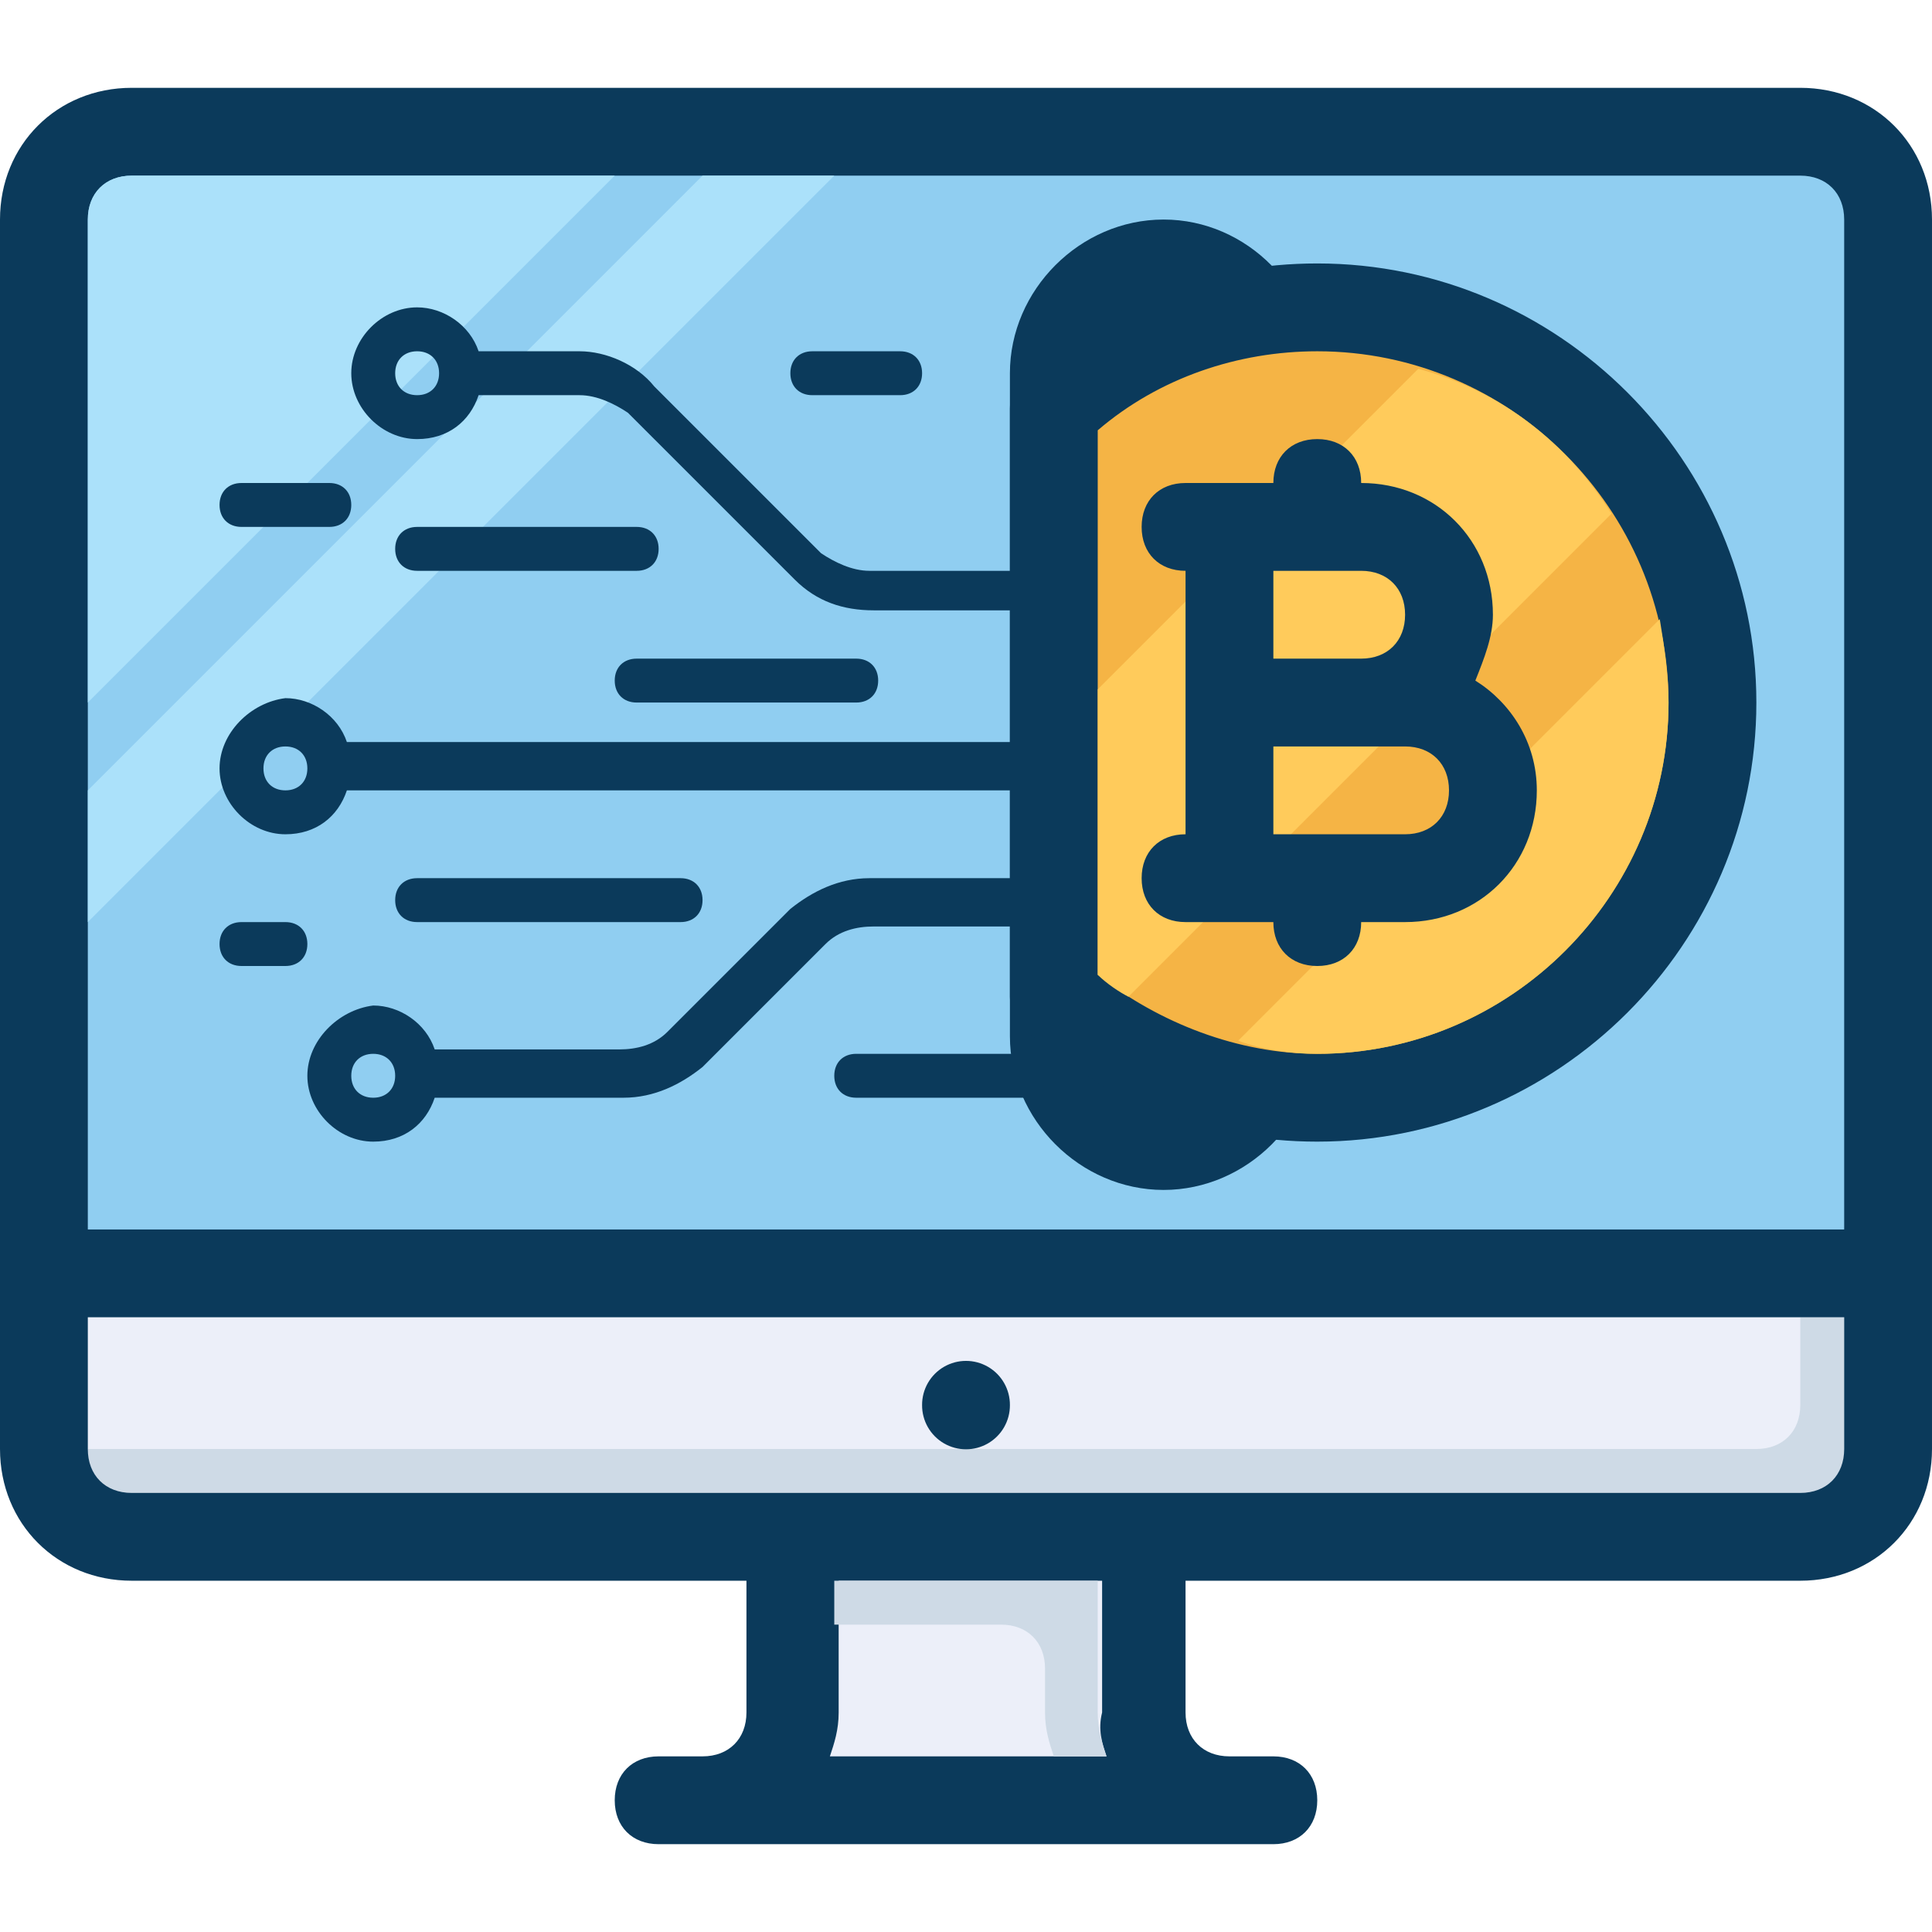
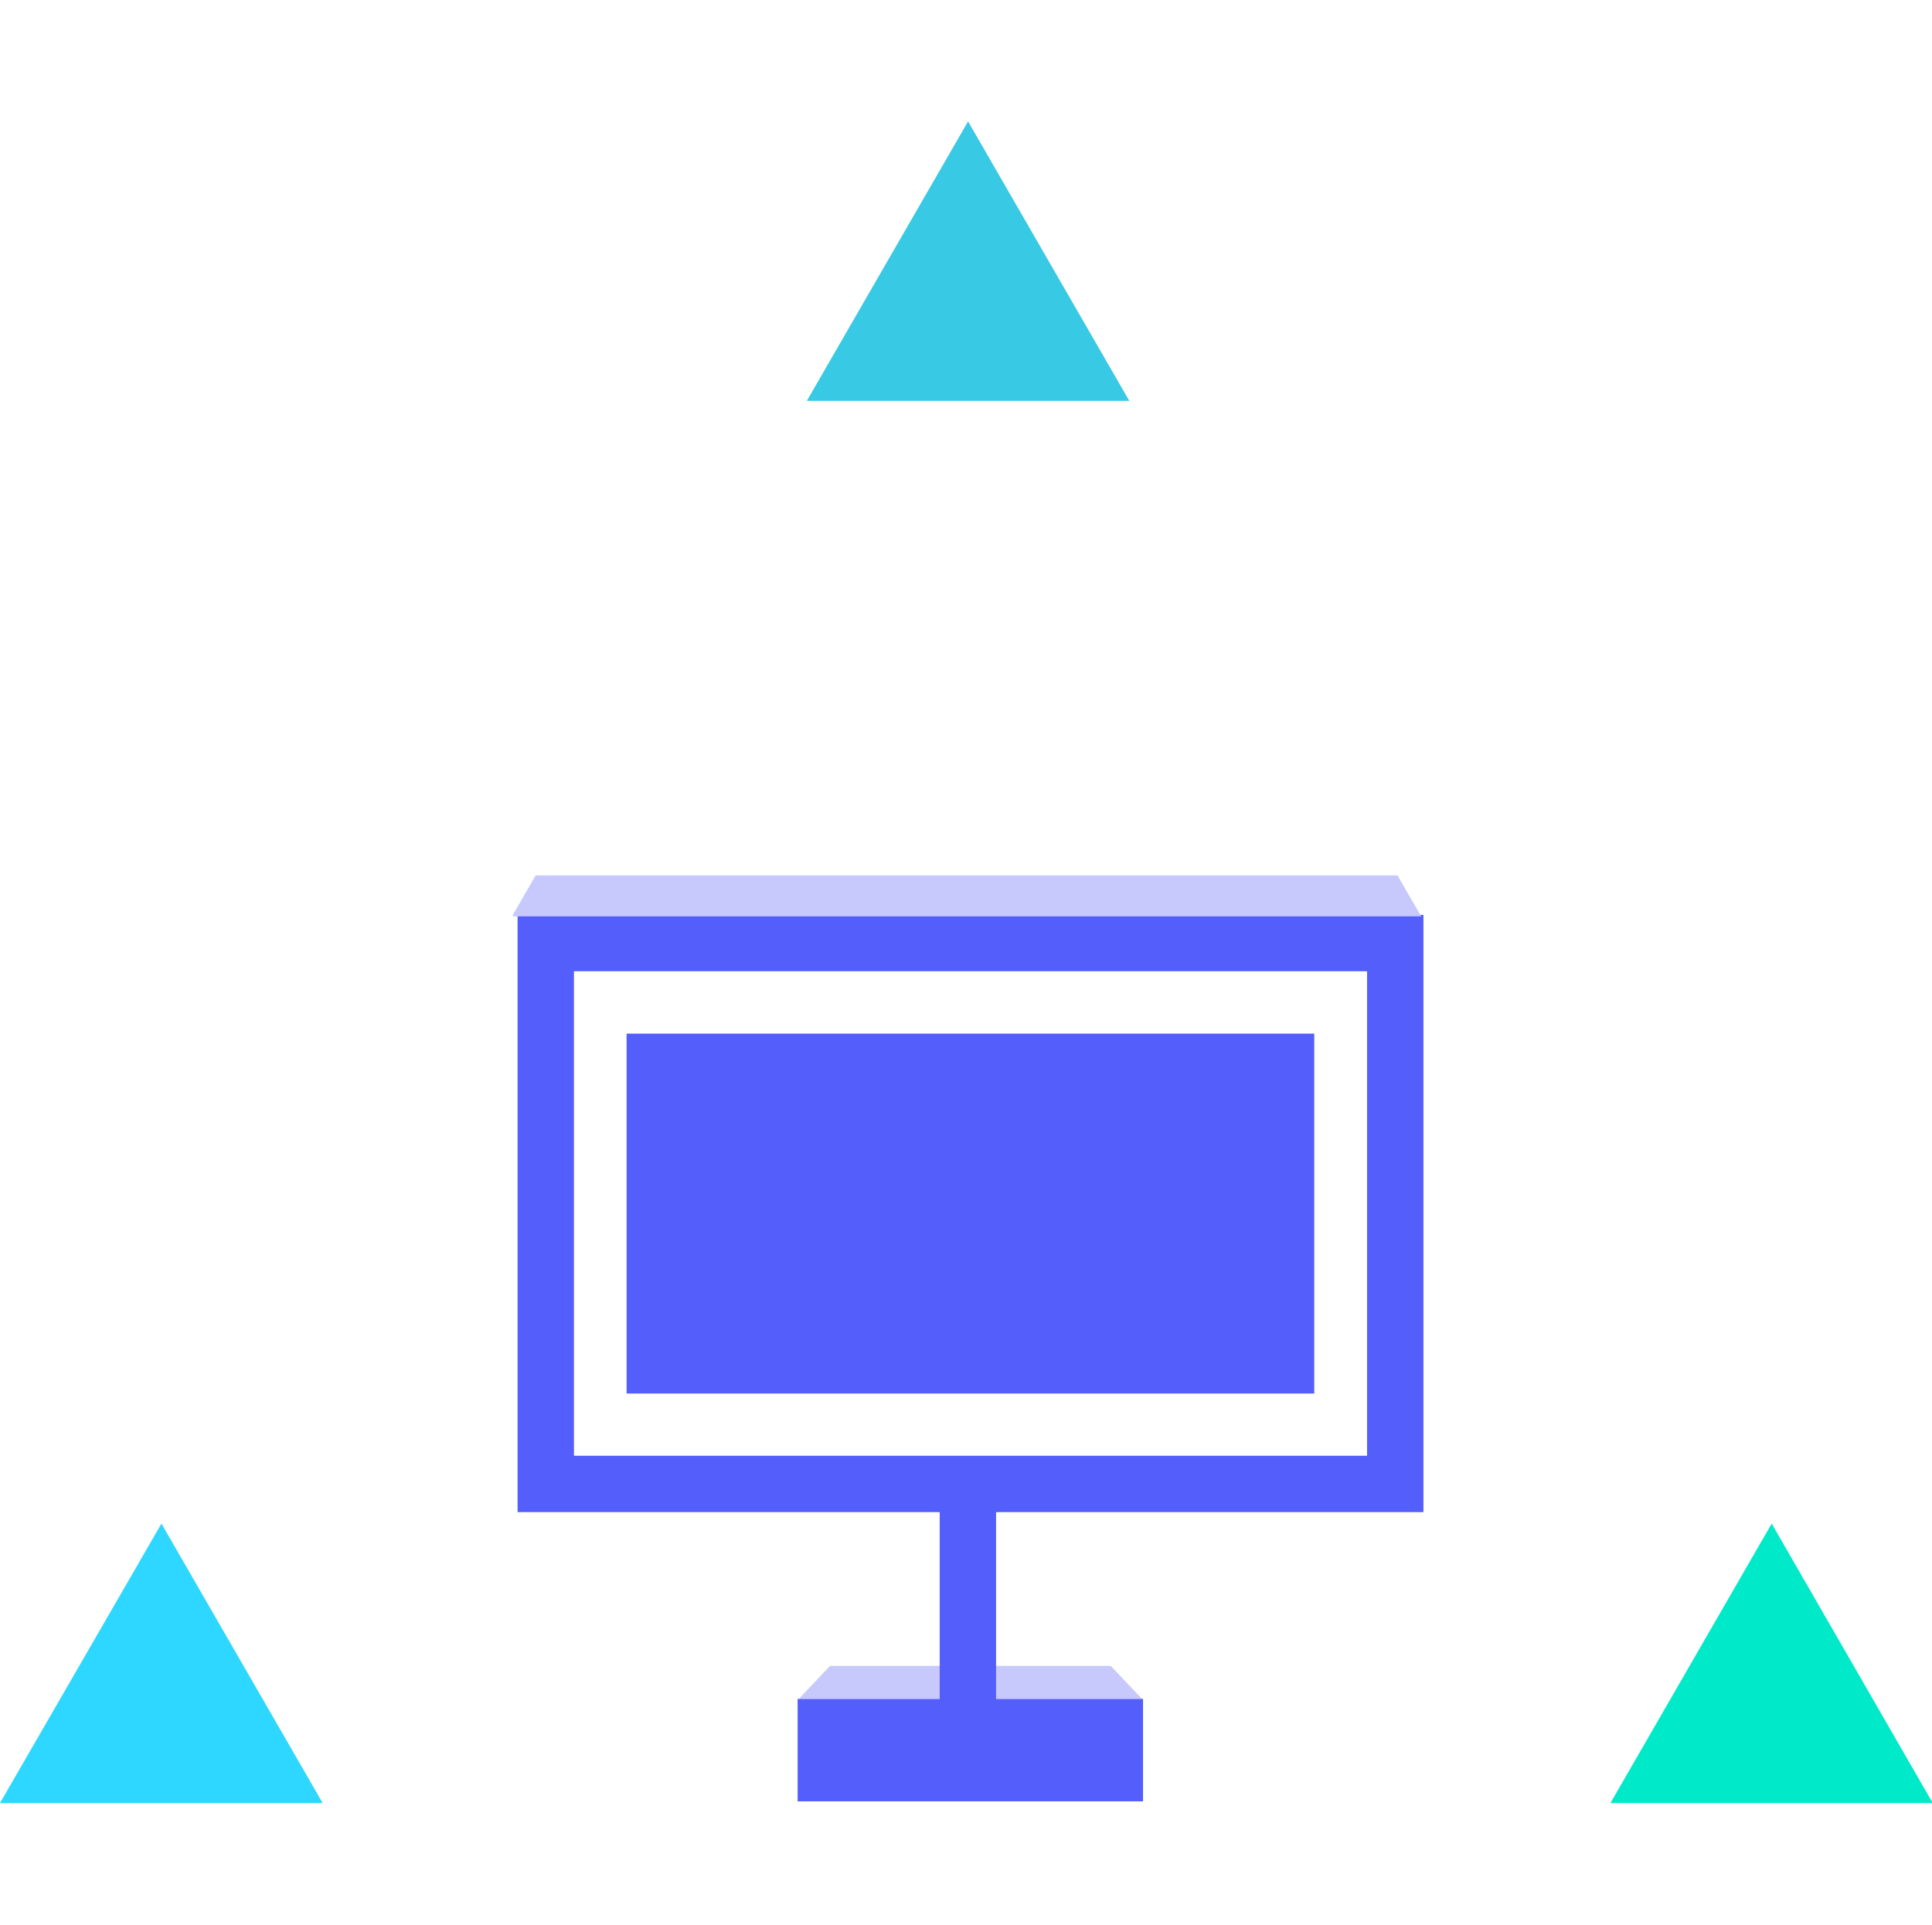
- <svg xmlns="http://www.w3.org/2000/svg" t="1612448698263" class="icon" viewBox="0 0 1024 1024" version="1.1" p-id="6107" width="200" height="200">
+ <svg xmlns="http://www.w3.org/2000/svg" t="1612790396154" class="icon" viewBox="0 0 1028 1024" version="1.1" p-id="3581" width="200.781" height="200">
  <defs>
-     <style type="text/css">html, * {  }
- </style>
+     <style type="text/css" />
  </defs>
-   <path d="M1000.727 674.909v93.091c0 25.6-20.945 46.545-46.545 46.545H69.818c-25.6 0-46.545-20.945-46.545-46.545v-93.091h977.455z" fill="#ECEFF9" p-id="6108" />
-   <path d="M954.182 698.182v46.545c0 13.964-9.309 23.273-23.273 23.273H46.545c0 13.964 9.309 23.273 23.273 23.273h884.364c13.964 0 23.273-9.309 23.273-23.273v-69.818h-23.273z" fill="#CEDAE6" p-id="6109" />
-   <path d="M1000.727 116.364v558.545H23.273V116.364c0-25.6 20.945-46.545 46.545-46.545h884.364c25.6 0 46.545 20.945 46.545 46.545z" fill="#90CEF1" p-id="6110" />
-   <path d="M651.636 954.182H372.364c25.6 0 46.545-20.945 46.545-46.545v-93.091h186.182v93.091c0 25.6 20.945 46.545 46.545 46.545z" fill="#ECEFF9" p-id="6111" />
-   <path d="M954.182 46.545H69.818C30.255 46.545 0 76.8 0 116.364v651.636c0 39.564 30.255 69.818 69.818 69.818h325.818v69.818c0 13.964-9.309 23.273-23.273 23.273h-23.273c-13.964 0-23.273 9.309-23.273 23.273s9.309 23.273 23.273 23.273h325.818c13.964 0 23.273-9.309 23.273-23.273s-9.309-23.273-23.273-23.273h-23.273c-13.964 0-23.273-9.309-23.273-23.273v-69.818h325.818c39.564 0 69.818-30.255 69.818-69.818V116.364c0-39.564-30.255-69.818-69.818-69.818zM46.545 116.364c0-13.964 9.309-23.273 23.273-23.273h884.364c13.964 0 23.273 9.309 23.273 23.273v535.273H46.545V116.364z m539.927 814.545h-146.618c2.327-6.982 4.655-13.964 4.655-23.273v-69.818h139.636v69.818c-2.327 9.309 0 16.291 2.327 23.273zM977.455 768c0 13.964-9.309 23.273-23.273 23.273H69.818c-13.964 0-23.273-9.309-23.273-23.273v-69.818h930.909v69.818z" fill="#0B3A5B" p-id="6112" />
-   <path d="M581.818 907.636v-69.818h-139.636v23.273h88.436c13.964 0 23.273 9.309 23.273 23.273v23.273c0 9.309 2.327 16.291 4.655 23.273h27.927c-2.327-6.982-4.655-13.964-4.655-23.273z" fill="#CEDAE6" p-id="6113" />
-   <path d="M512 744.727m-23.273 0a23.273 23.273 0 1 0 46.545 0 23.273 23.273 0 1 0-46.545 0Z" fill="#0B3A5B" p-id="6114" />
-   <path d="M372.364 93.091h69.818L46.545 488.727v-69.818zM69.818 93.091h256L46.545 372.364V116.364c0-13.964 9.309-23.273 23.273-23.273z" fill="#ABE1FA" p-id="6115" />
-   <path d="M209.455 290.909c0-6.982 4.655-11.636 11.636-11.636h116.364c6.982 0 11.636 4.655 11.636 11.636s-4.655 11.636-11.636 11.636h-116.364c-6.982 0-11.636-4.655-11.636-11.636zM442.182 570.182c0-6.982 4.655-11.636 11.636-11.636h116.364c6.982 0 11.636 4.655 11.636 11.636s-4.655 11.636-11.636 11.636h-116.364c-6.982 0-11.636-4.655-11.636-11.636zM325.818 360.727c0-6.982 4.655-11.636 11.636-11.636h116.364c6.982 0 11.636 4.655 11.636 11.636s-4.655 11.636-11.636 11.636h-116.364c-6.982 0-11.636-4.655-11.636-11.636zM209.455 477.091c0-6.982 4.655-11.636 11.636-11.636h139.636c6.982 0 11.636 4.655 11.636 11.636s-4.655 11.636-11.636 11.636h-139.636c-6.982 0-11.636-4.655-11.636-11.636z" fill="#0B3A5B" p-id="6116" />
-   <path d="M418.909 197.818c0-6.982 4.655-11.636 11.636-11.636h46.545c6.982 0 11.636 4.655 11.636 11.636s-4.655 11.636-11.636 11.636h-46.545c-6.982 0-11.636-4.655-11.636-11.636z" fill="#0B3A5B" p-id="6117" />
-   <path d="M116.364 267.636c0-6.982 4.655-11.636 11.636-11.636h46.545c6.982 0 11.636 4.655 11.636 11.636s-4.655 11.636-11.636 11.636h-46.545c-6.982 0-11.636-4.655-11.636-11.636z" fill="#0B3A5B" p-id="6118" />
-   <path d="M616.727 116.364C572.509 116.364 535.273 153.6 535.273 197.818V302.545h-74.473c-9.309 0-18.618-4.655-25.6-9.309l-88.436-88.436c-9.309-11.636-25.6-18.618-39.564-18.618h-53.527c-4.655-13.964-18.618-23.273-32.582-23.273C202.473 162.909 186.182 179.2 186.182 197.818S202.473 232.727 221.091 232.727c16.291 0 27.927-9.309 32.582-23.273h53.527c9.309 0 18.618 4.655 25.6 9.309l88.436 88.436c11.636 11.636 25.6 16.291 41.891 16.291H535.273v69.818H183.855c-4.655-13.964-18.618-23.273-32.582-23.273-18.618 2.327-34.909 18.618-34.909 37.236S132.655 442.182 151.273 442.182c16.291 0 27.927-9.309 32.582-23.273H535.273v46.545h-74.473c-16.291 0-30.255 6.982-41.891 16.291l-65.164 65.164c-6.982 6.982-16.291 9.309-25.6 9.309H230.4c-4.655-13.964-18.618-23.273-32.582-23.273-18.618 2.327-34.909 18.618-34.909 37.236S179.2 605.091 197.818 605.091c16.291 0 27.927-9.309 32.582-23.273h100.073c16.291 0 30.255-6.982 41.891-16.291l65.164-65.164c6.982-6.982 16.291-9.309 25.6-9.309H535.273v58.182c0 44.218 37.236 81.455 81.455 81.455s81.455-37.236 81.455-81.455v-349.091c0-46.545-37.236-83.782-81.455-83.782z m-395.636 93.091c-6.982 0-11.636-4.655-11.636-11.636s4.655-11.636 11.636-11.636 11.636 4.655 11.636 11.636-4.655 11.636-11.636 11.636z m-69.818 209.455c-6.982 0-11.636-4.655-11.636-11.636s4.655-11.636 11.636-11.636 11.636 4.655 11.636 11.636-4.655 11.636-11.636 11.636z m46.545 162.909c-6.982 0-11.636-4.655-11.636-11.636s4.655-11.636 11.636-11.636 11.636 4.655 11.636 11.636-4.655 11.636-11.636 11.636z" fill="#0B3A5B" p-id="6119" />
-   <path d="M116.364 500.364c0-6.982 4.655-11.636 11.636-11.636h23.273c6.982 0 11.636 4.655 11.636 11.636s-4.655 11.636-11.636 11.636h-23.273c-6.982 0-11.636-4.655-11.636-11.636z" fill="#0B3A5B" p-id="6120" />
-   <path d="M698.182 162.909c-53.527 0-102.4 20.945-139.636 53.527v311.855c37.236 32.582 86.109 53.527 139.636 53.527 116.364 0 209.455-93.091 209.455-209.455s-93.091-209.455-209.455-209.455z" fill="#F5B445" p-id="6121" />
-   <path d="M698.182 605.091c-58.182 0-111.709-20.945-155.927-60.509-4.655-4.655-6.982-9.309-6.982-16.291V216.436c0-6.982 2.327-13.964 6.982-16.291C586.473 160.582 640 139.636 698.182 139.636c128 0 232.727 104.727 232.727 232.727s-104.727 232.727-232.727 232.727z m-116.364-88.436c32.582 25.6 74.473 41.891 116.364 41.891 102.4 0 186.182-83.782 186.182-186.182s-83.782-186.182-186.182-186.182c-41.891 0-83.782 13.964-116.364 41.891v288.582z" fill="#0B3A5B" p-id="6122" />
-   <path d="M698.182 558.545c102.4 0 186.182-83.782 186.182-186.182 0-13.964-2.327-30.255-4.655-44.218l-223.418 223.418c11.636 4.655 27.927 6.982 41.891 6.982zM751.709 195.491L581.818 365.382v151.273c4.655 4.655 11.636 9.309 16.291 11.636l256-256c-23.273-37.236-58.182-65.164-102.4-76.8z" fill="#FFCB5B" p-id="6123" />
-   <path d="M781.964 360.727c4.655-11.636 9.309-23.273 9.309-34.909 0-39.564-30.255-69.818-69.818-69.818 0-13.964-9.309-23.273-23.273-23.273s-23.273 9.309-23.273 23.273h-46.545c-13.964 0-23.273 9.309-23.273 23.273s9.309 23.273 23.273 23.273v139.636c-13.964 0-23.273 9.309-23.273 23.273s9.309 23.273 23.273 23.273h46.545c0 13.964 9.309 23.273 23.273 23.273s23.273-9.309 23.273-23.273h23.273c39.564 0 69.818-30.255 69.818-69.818 0-25.6-13.964-46.545-32.582-58.182zM721.455 302.545c13.964 0 23.273 9.309 23.273 23.273s-9.309 23.273-23.273 23.273h-46.545v-46.545h46.545z m23.273 139.636h-69.818v-46.545h69.818c13.964 0 23.273 9.309 23.273 23.273s-9.309 23.273-23.273 23.273z" fill="#0B3A5B" p-id="6124" />
+   <path d="M429.3 213.3l85.8-148.7 85.8 148.7z" fill="#38C9E5" p-id="3582" />
+   <path d="M0 959.4l85.9-148.7 85.8 148.7z" fill="#2ED7FF" p-id="3583" />
+   <path d="M856.9 959.4l85.8-148.7 85.7 148.7z" fill="#00EACA" p-id="3584" />
+   <path d="M607.6 903.9H425.1l16.6-17.5h149.3z" fill="#C7C9FD" p-id="3585" />
+   <path d="M727.4 516.8v257.8h-422V516.8h422m30-30h-482v317.8h482V486.8z" fill="#545EFB" p-id="3586" />
+   <path d="M333.4 550h365.9v191.5H333.4zM424.4 904H608.2v54.5H424.4z" fill="#545EFB" p-id="3587" />
+   <path d="M743.6 465.8H285l-12.1 21v0.8H756.2z" fill="#C7C9FD" p-id="3588" />
+   <path d="M500 789.6h30v129.3h-30z" fill="#545EFB" p-id="3589" />
</svg>
